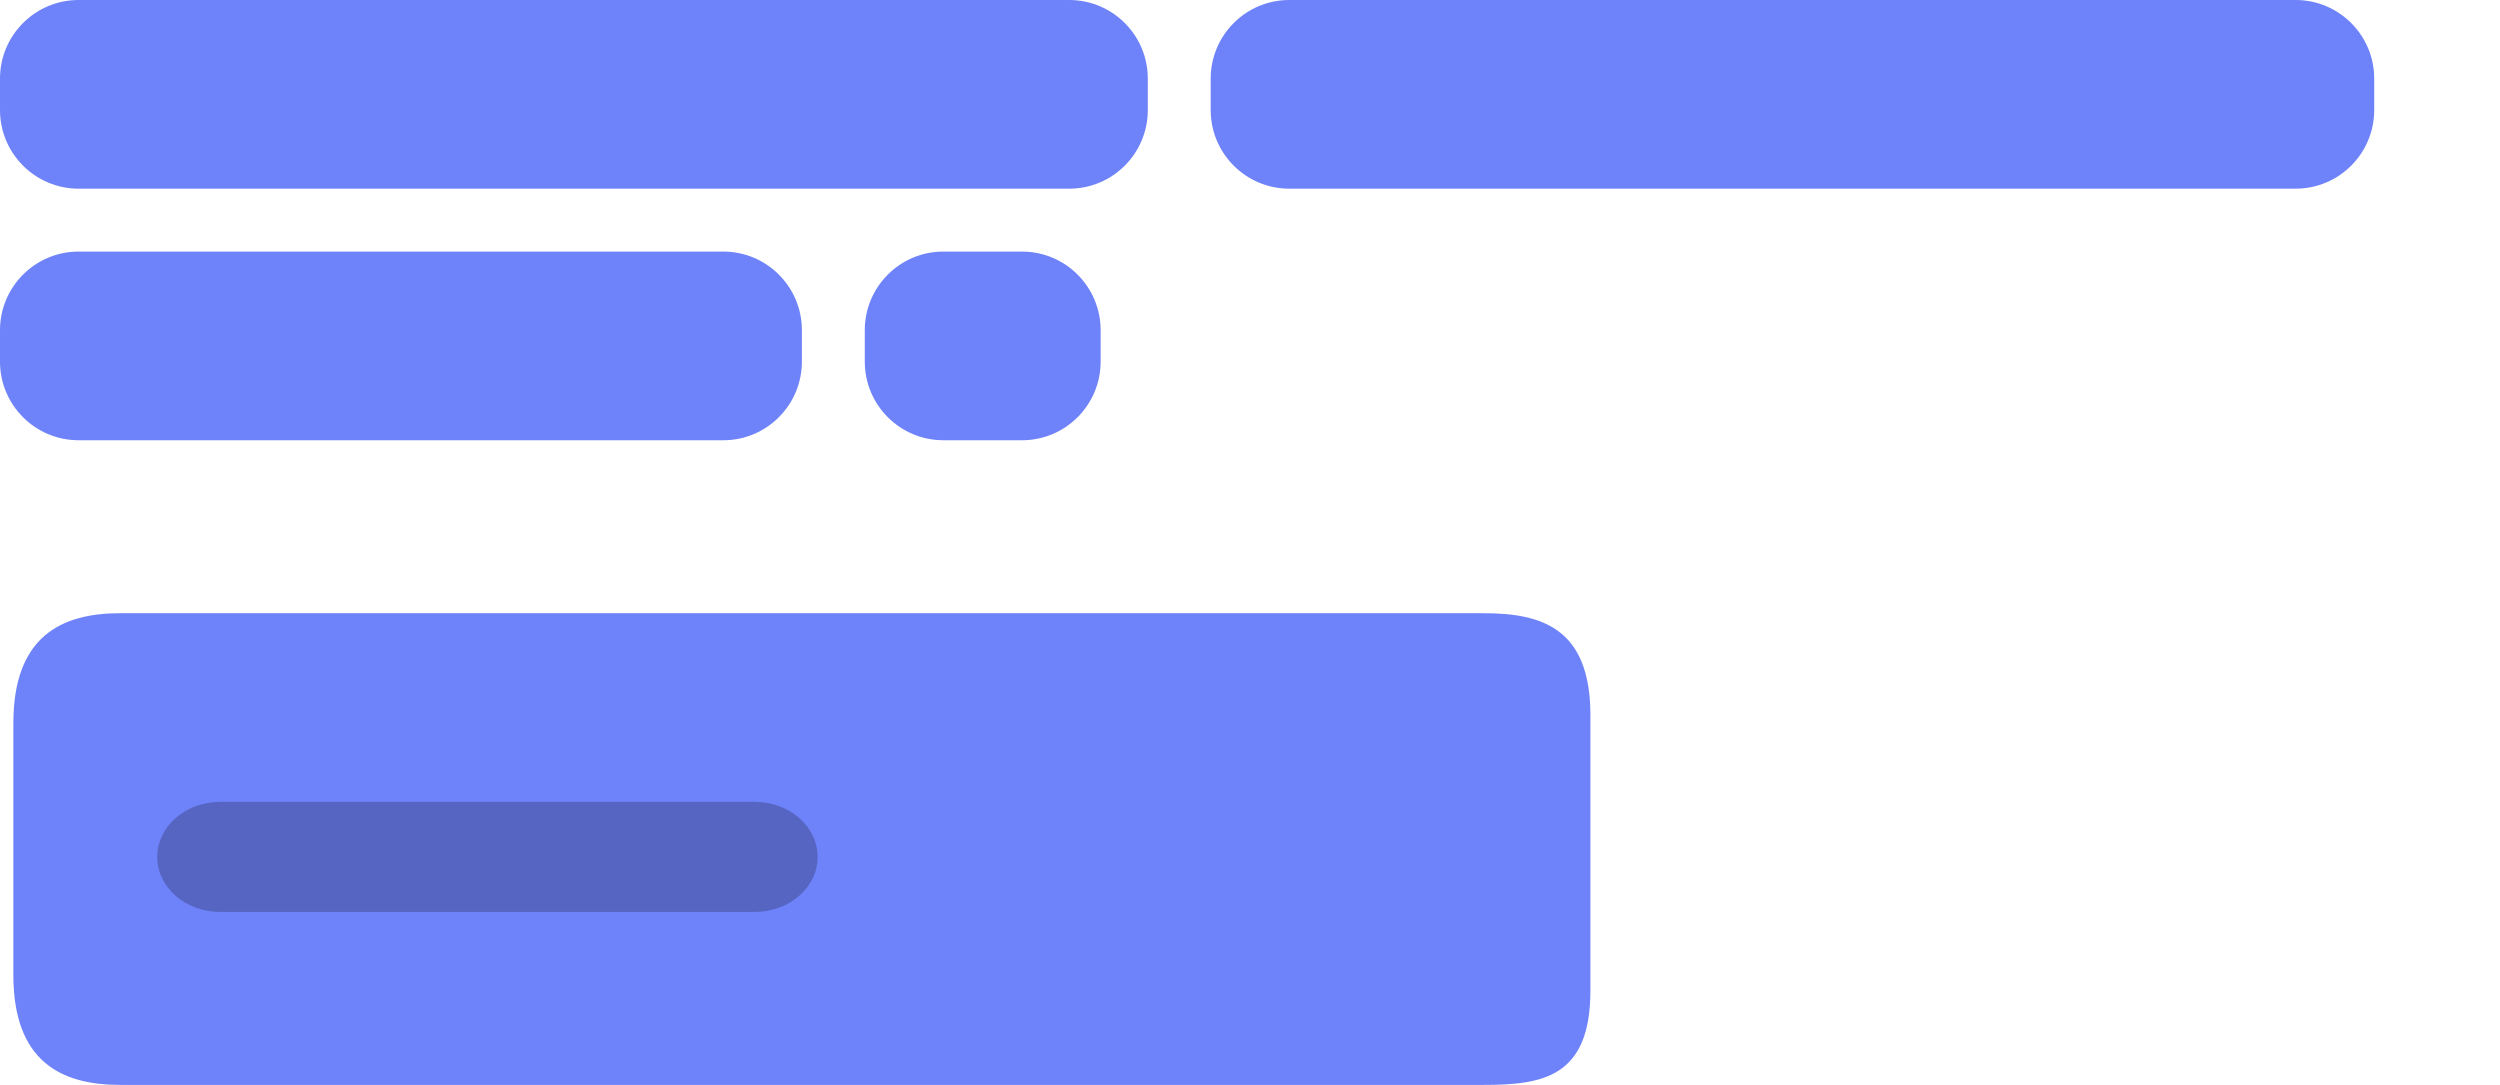
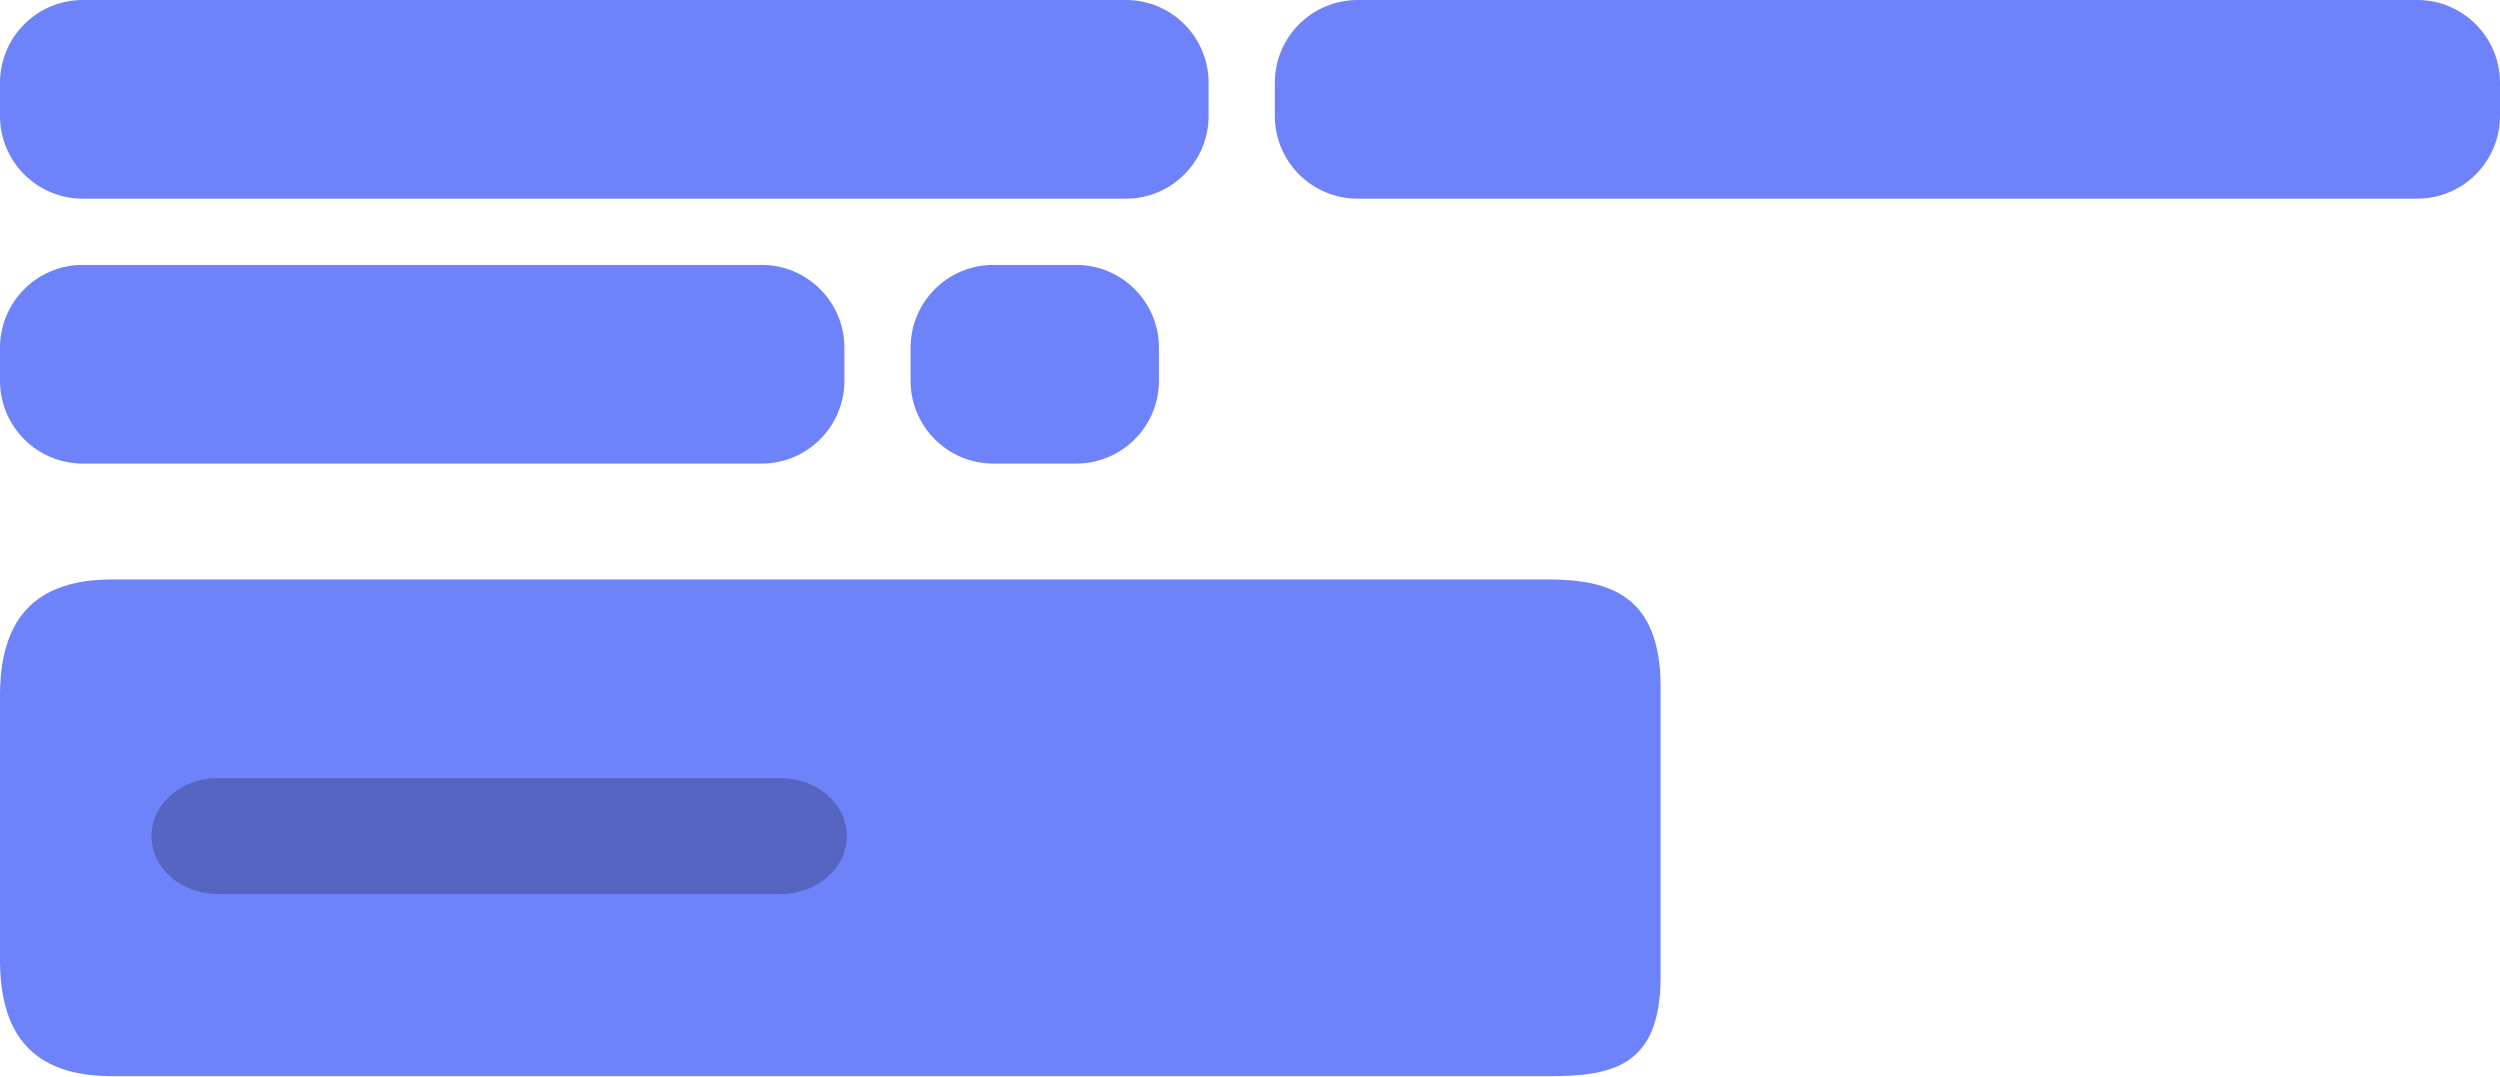
- <svg xmlns="http://www.w3.org/2000/svg" width="159" height="69" viewBox="0 0 159 69" fill="none">
+ <svg xmlns="http://www.w3.org/2000/svg" width="151" height="65" viewBox="0 0 151 65" fill="none">
  <path d="M68 0H5C2.239 0 0 2.239 0 5V7C0 9.761 2.239 12 5 12H68C70.761 12 73 9.761 73 7V5C73 2.239 70.761 0 68 0Z" fill="#6E82F9" />
  <path d="M146 0H82C79.239 0 77 2.239 77 5V7C77 9.761 79.239 12 82 12H146C148.761 12 151 9.761 151 7V5C151 2.239 148.761 0 146 0Z" fill="#6E82F9" />
  <path d="M46 16H5C2.239 16 0 18.239 0 21V23C0 25.761 2.239 28 5 28H46C48.761 28 51 25.761 51 23V21C51 18.239 48.761 16 46 16Z" fill="#6E82F9" />
  <path d="M65 16H60C57.239 16 55 18.239 55 21V23C55 25.761 57.239 28 60 28H65C67.761 28 70 25.761 70 23V21C70 18.239 67.761 16 65 16Z" fill="#6E82F9" />
-   <path d="M94.35 39H7.65C3.894 39 0.85 40.477 0.85 46V62C0.85 67.523 3.894 69 7.65 69H94.35C98.105 69 101.15 68.523 101.15 63V45.5C101.15 39.977 98.105 39 94.35 39Z" fill="#6E82F9" />
-   <path d="M48 51H14C11.791 51 10 52.567 10 54.5C10 56.433 11.791 58 14 58H48C50.209 58 52 56.433 52 54.5C52 52.567 50.209 51 48 51Z" fill="#5665C2" />
+   <path d="M93.5 35H6.8C3.044 35 0 36.477 0 42V58C0 63.523 3.044 65 6.8 65H93.5C97.255 65 100.3 64.523 100.3 59V41.5C100.3 35.977 97.255 35 93.5 35Z" fill="#6E82F9" />
+   <path d="M47.15 47H13.15C10.941 47 9.15 48.567 9.15 50.5C9.15 52.433 10.941 54 13.15 54H47.15C49.359 54 51.15 52.433 51.15 50.5C51.15 48.567 49.359 47 47.15 47Z" fill="#5665C2" />
</svg>
